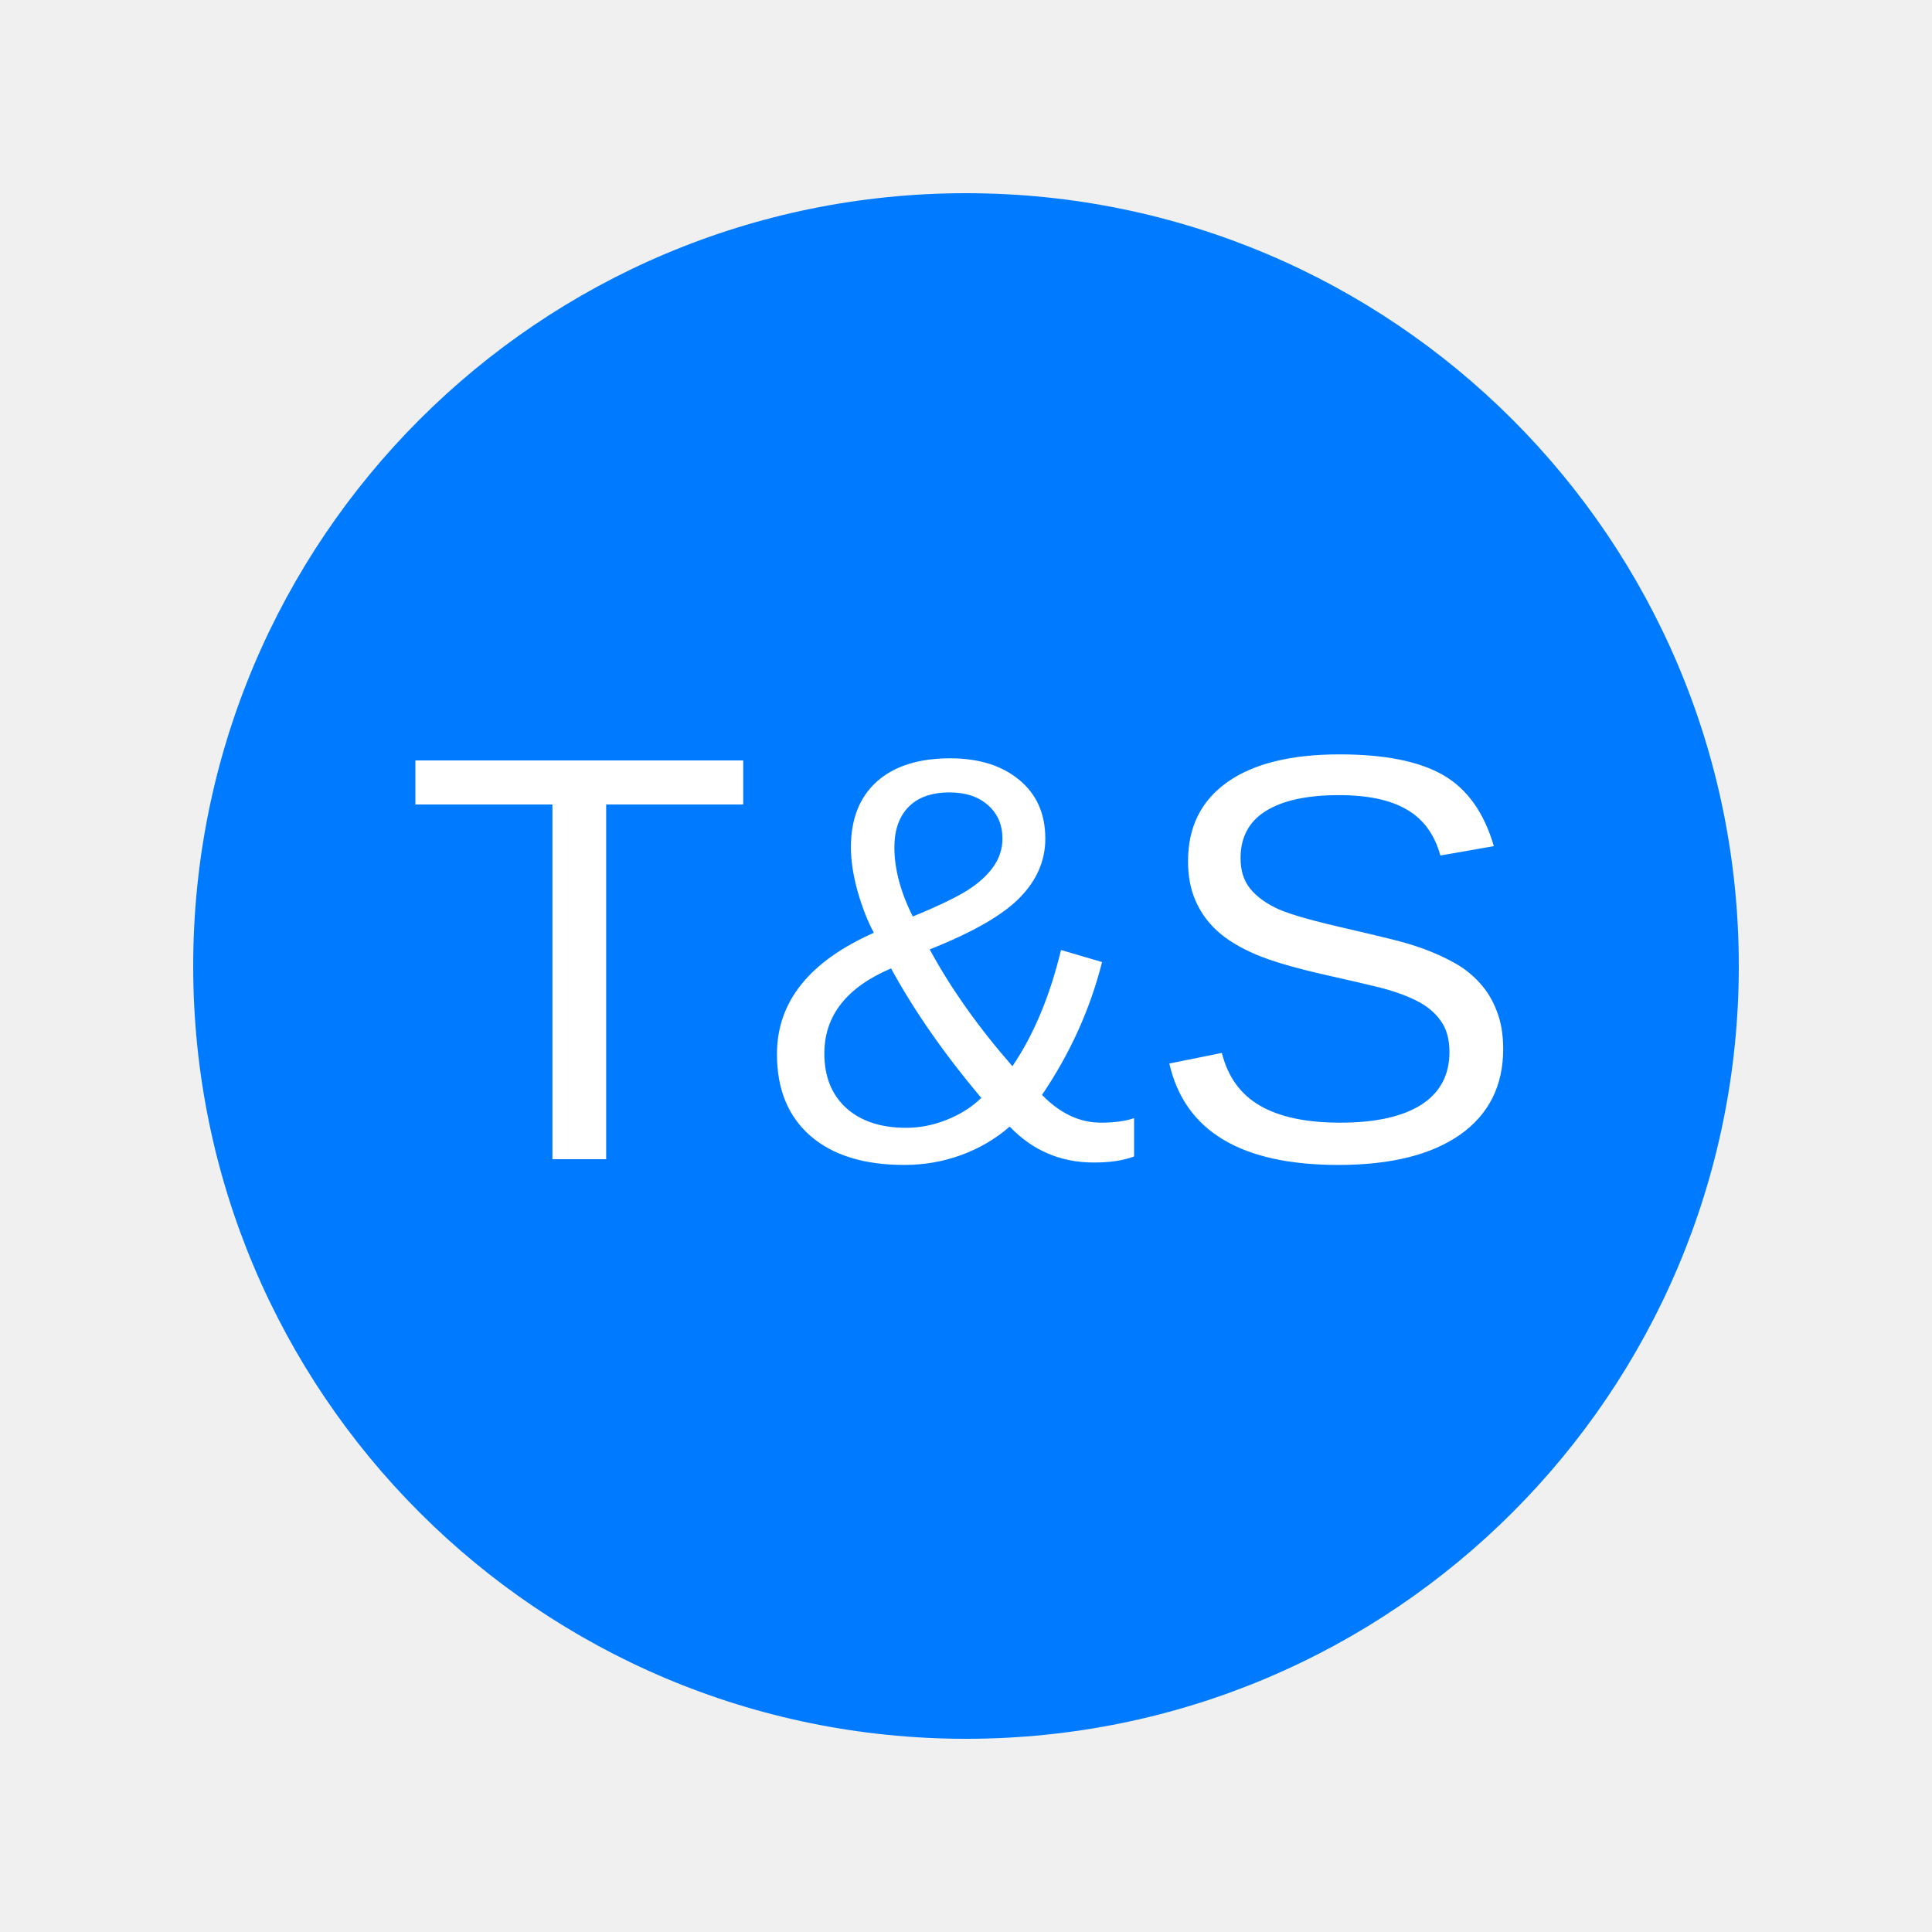
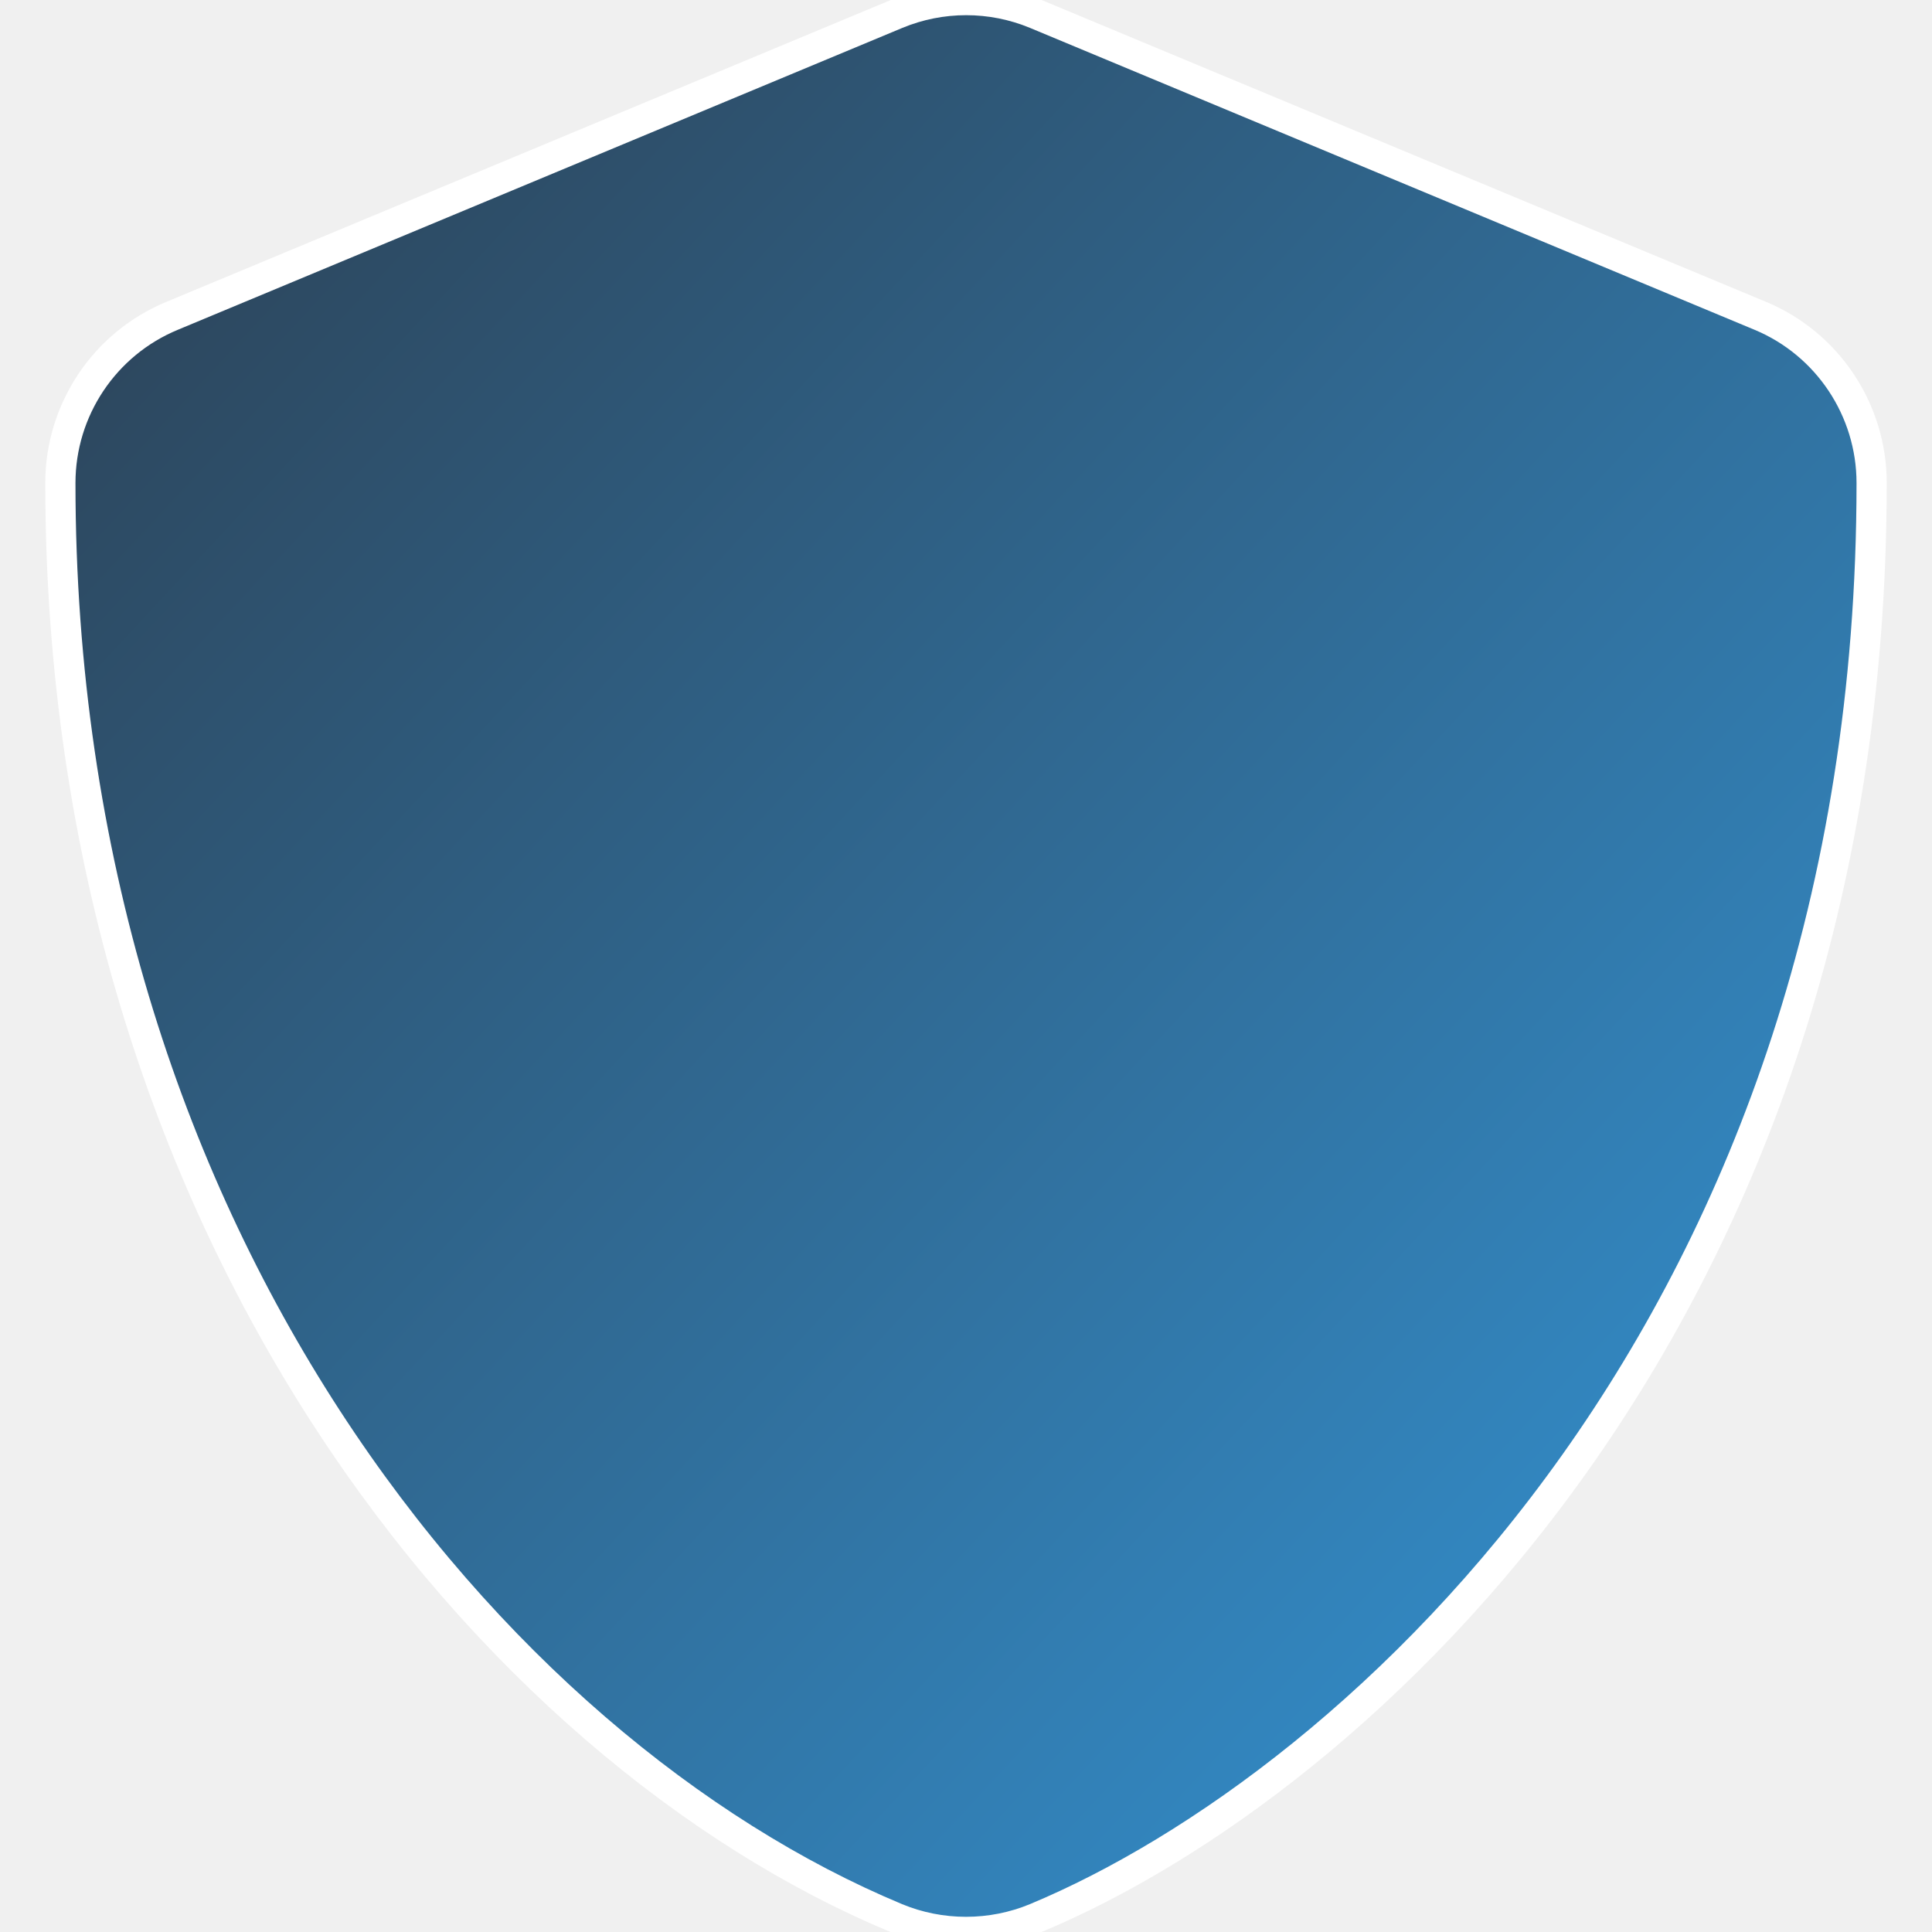
- <svg xmlns="http://www.w3.org/2000/svg" viewBox="0 0 100 100">
-   <circle cx="50" cy="50" r="40" fill="#007bff" />
-   <text x="50" y="60" font-family="Arial" font-size="30" fill="white" text-anchor="middle">T&amp;S</text>
+ <svg xmlns="http://www.w3.org/2000/svg" viewBox="0 0 512 512">
+   <defs>
+     <linearGradient id="gradient" x1="0%" y1="0%" x2="100%" y2="100%">
+       <stop offset="0%" style="stop-color:#2c3e50;stop-opacity:1" />
+       <stop offset="100%" style="stop-color:#3498db;stop-opacity:1" />
+     </linearGradient>
+   </defs>
+   <path d="M466.5 83.7l-192-80a48.15 48.15 0 0 0-36.9 0l-192 80C27.7 91.1 16 108.6 16 128c0 198.5 114.5 335.7 221.5 380.3 11.8 4.9 25.2 4.9 37 0C360.1 472.6 496 349.3 496 128c0-19.4-11.7-36.9-29.5-44.3z" fill="url(#gradient)" stroke="white" stroke-width="8" />
</svg>
